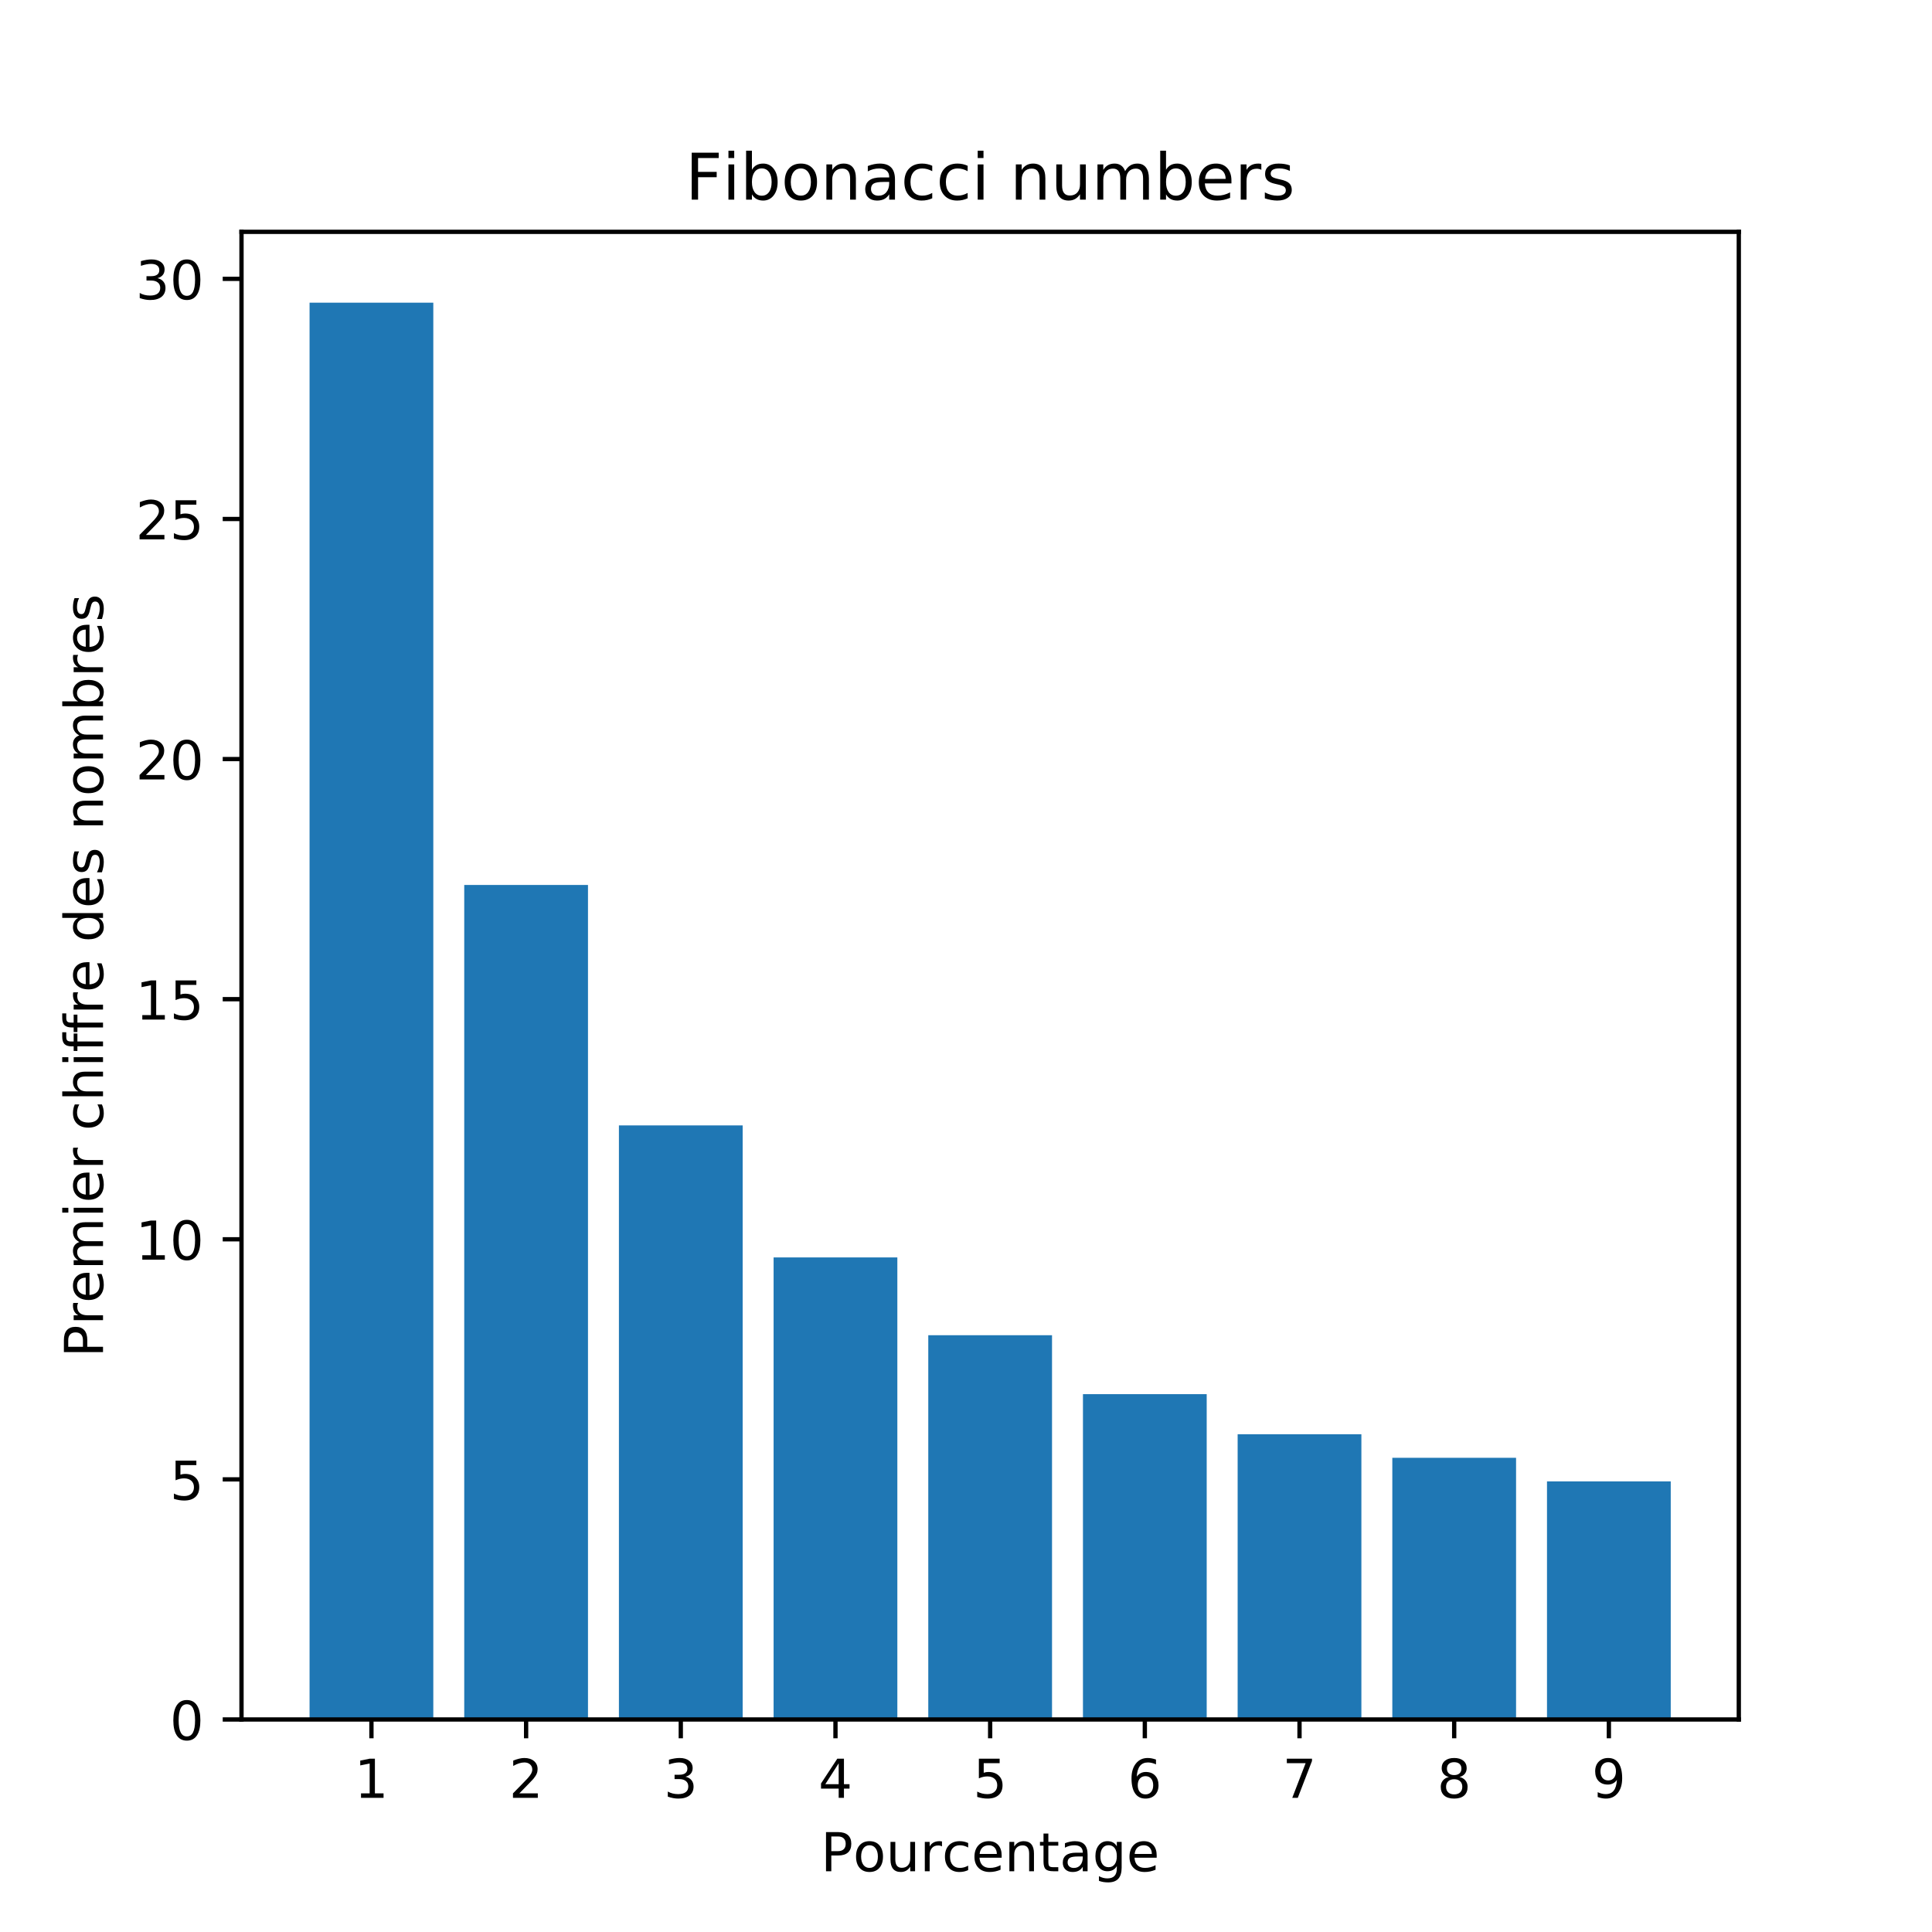
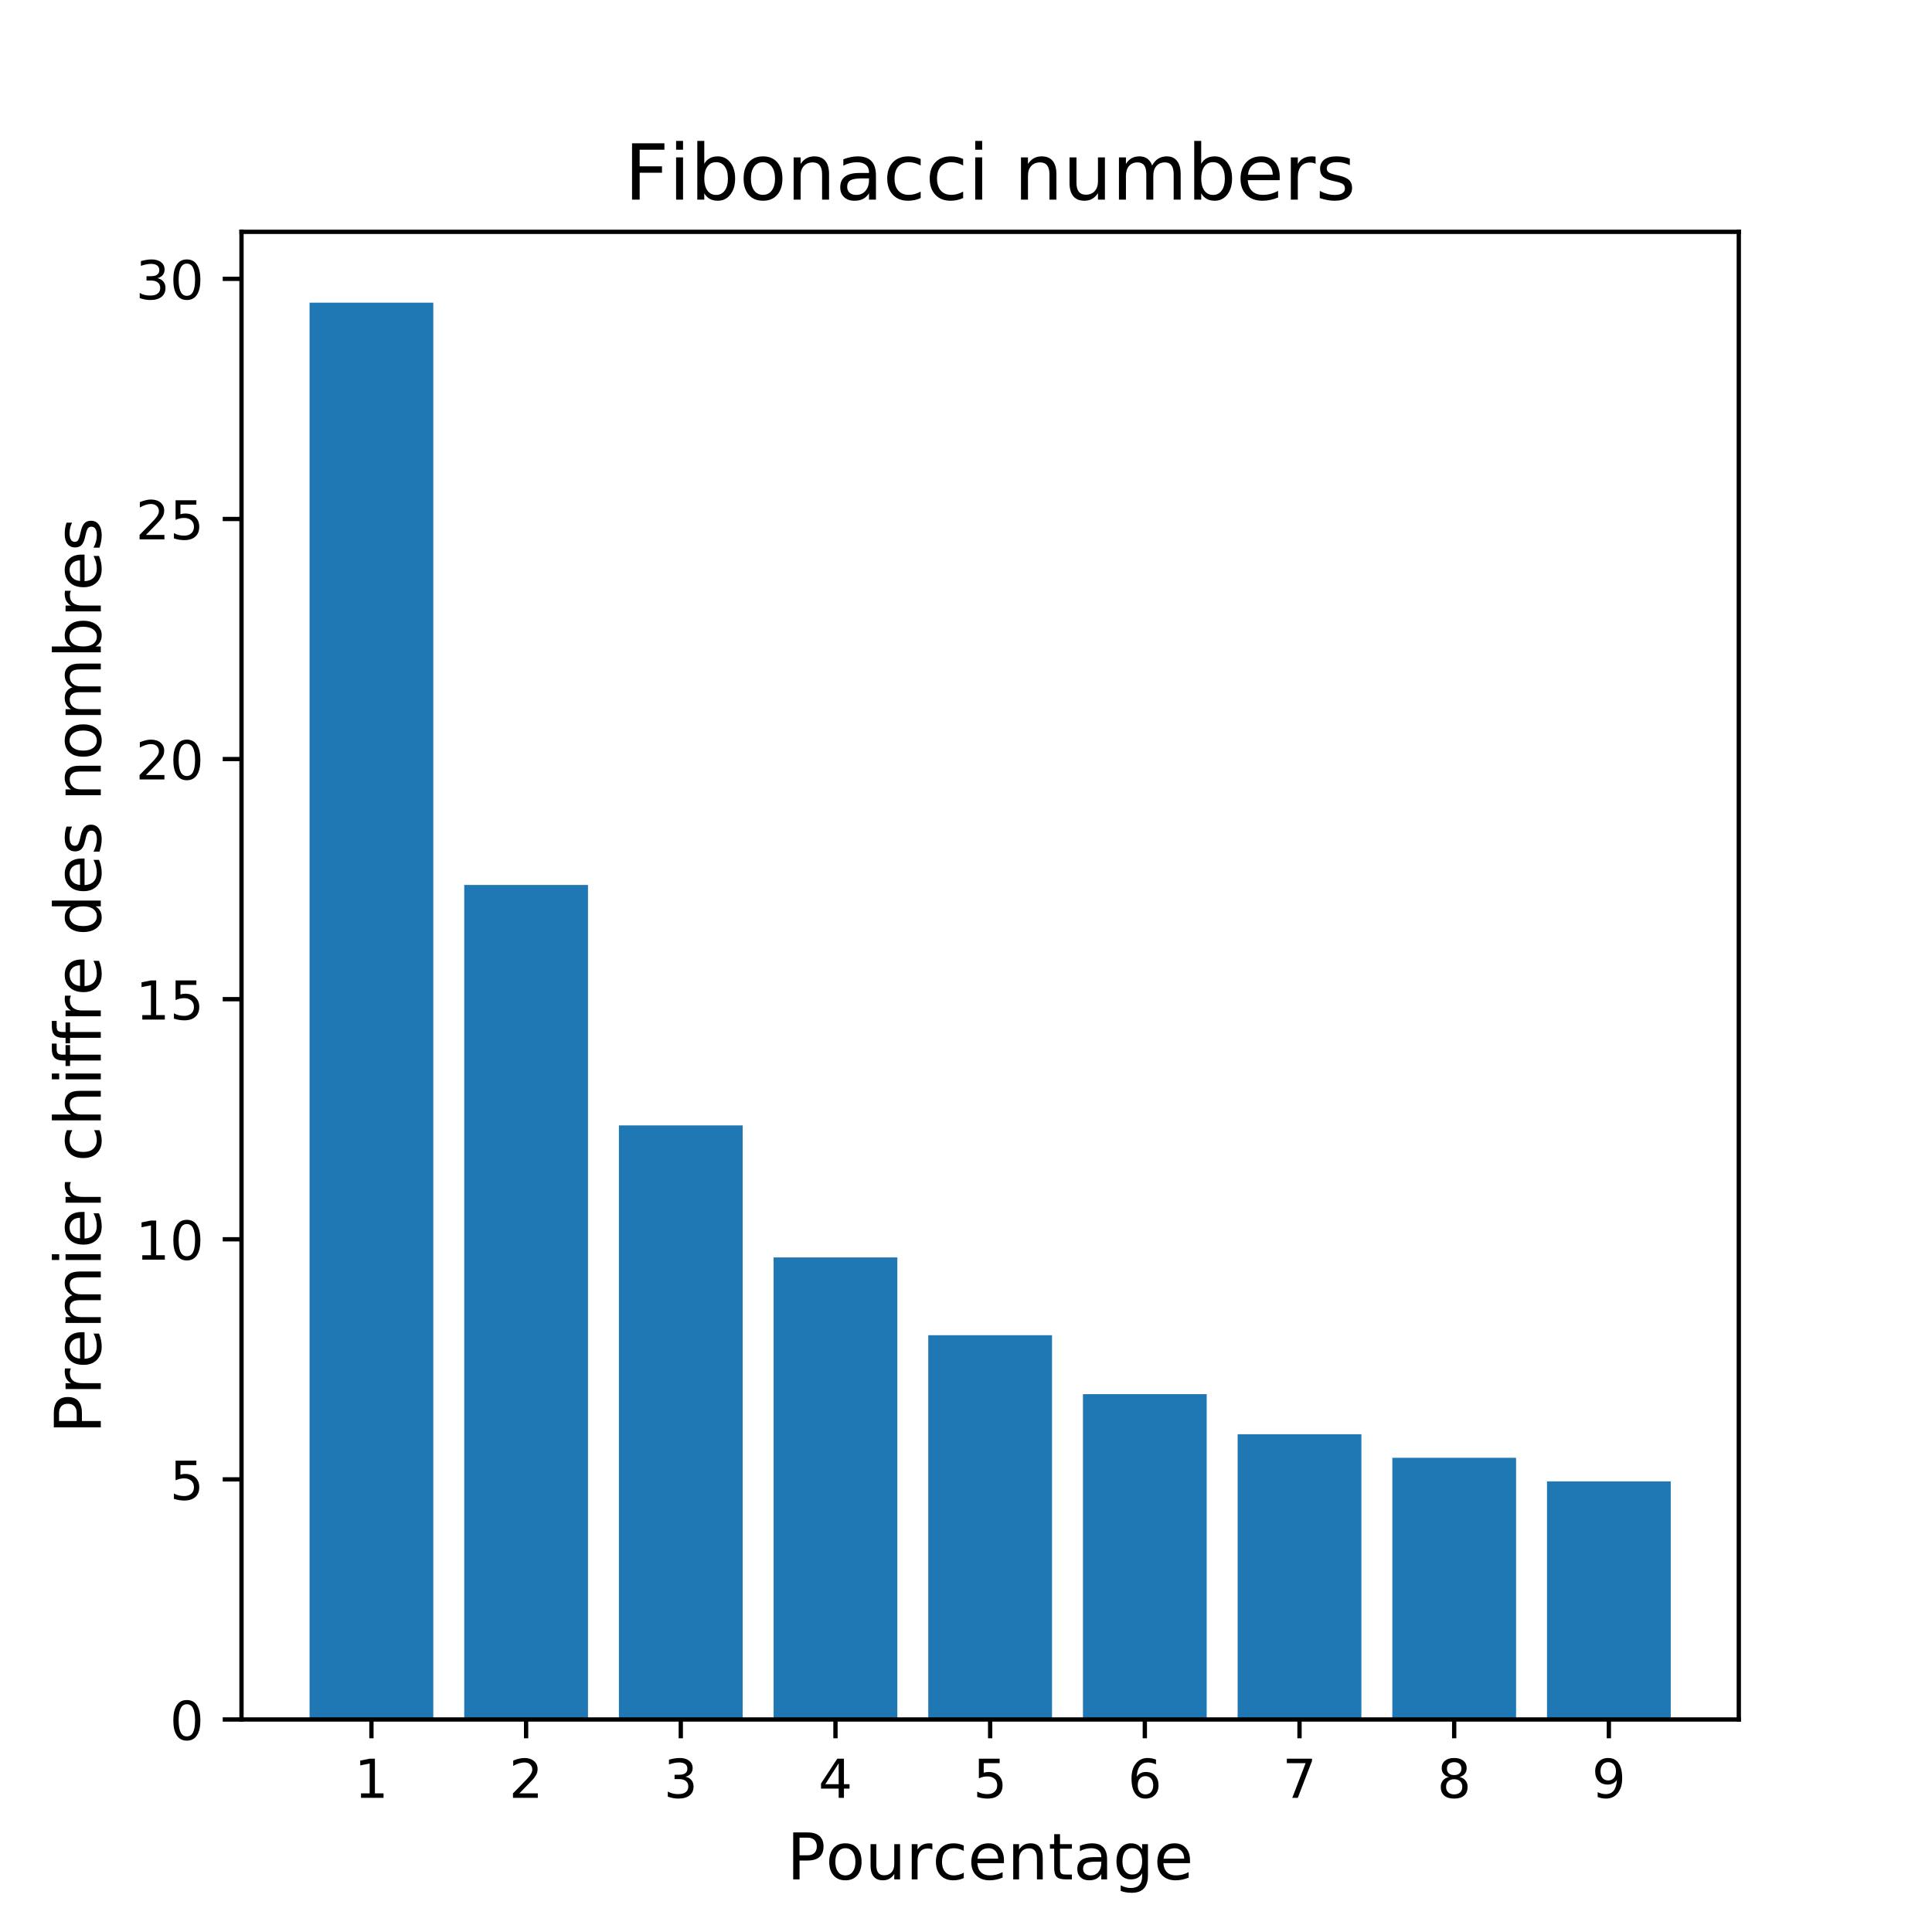
<svg xmlns="http://www.w3.org/2000/svg" xmlns:xlink="http://www.w3.org/1999/xlink" height="360pt" version="1.1" viewBox="0 0 360 360" width="360pt">
  <defs>
    <style type="text/css">
*{stroke-linecap:butt;stroke-linejoin:round;}
  </style>
  </defs>
  <g id="figure_1">
    <g id="patch_1">
      <path d="M 0 360  L 360 360  L 360 0  L 0 0  z " style="fill:#ffffff;" />
    </g>
    <g id="axes_1">
      <g id="patch_2">
        <path d="M 45 320.4  L 324 320.4  L 324 43.2  L 45 43.2  z " style="fill:#ffffff;" />
      </g>
      <g id="patch_3">
-         <path clip-path="url(#p892b1eb5d8)" d="M 57.682 320.4  L 80.74 320.4  L 80.74 56.4  L 57.682 56.4  z " style="fill:#1f77b4;" />
+         <path clip-path="url(#pa3614ba544)" d="M 57.682 320.4  L 80.74 320.4  L 80.74 56.4  L 57.682 56.4  z " style="fill:#1f77b4;" />
      </g>
      <g id="patch_4">
-         <path clip-path="url(#p892b1eb5d8)" d="M 86.504 320.4  L 109.562 320.4  L 109.562 164.899  L 86.504 164.899  z " style="fill:#1f77b4;" />
+         <path clip-path="url(#pa3614ba544)" d="M 86.504 320.4  L 109.562 320.4  L 109.562 164.899  L 86.504 164.899  z " style="fill:#1f77b4;" />
      </g>
      <g id="patch_5">
-         <path clip-path="url(#p892b1eb5d8)" d="M 115.326 320.4  L 138.384 320.4  L 138.384 209.704  L 115.326 209.704  z " style="fill:#1f77b4;" />
+         <path clip-path="url(#pa3614ba544)" d="M 115.326 320.4  L 138.384 320.4  L 138.384 209.704  L 115.326 209.704  z " style="fill:#1f77b4;" />
      </g>
      <g id="patch_6">
-         <path clip-path="url(#p892b1eb5d8)" d="M 144.149 320.4  L 167.207 320.4  L 167.207 234.303  L 144.149 234.303  z " style="fill:#1f77b4;" />
+         <path clip-path="url(#pa3614ba544)" d="M 144.149 320.4  L 167.207 320.4  L 167.207 234.303  L 144.149 234.303  z " style="fill:#1f77b4;" />
      </g>
      <g id="patch_7">
-         <path clip-path="url(#p892b1eb5d8)" d="M 172.971 320.4  L 196.029 320.4  L 196.029 248.799  L 172.971 248.799  z " style="fill:#1f77b4;" />
+         <path clip-path="url(#pa3614ba544)" d="M 172.971 320.4  L 196.029 320.4  L 196.029 248.799  L 172.971 248.799  z " style="fill:#1f77b4;" />
      </g>
      <g id="patch_8">
-         <path clip-path="url(#p892b1eb5d8)" d="M 201.793 320.4  L 224.851 320.4  L 224.851 259.781  L 201.793 259.781  z " style="fill:#1f77b4;" />
+         <path clip-path="url(#pa3614ba544)" d="M 201.793 320.4  L 224.851 320.4  L 224.851 259.781  L 201.793 259.781  z " style="fill:#1f77b4;" />
      </g>
      <g id="patch_9">
-         <path clip-path="url(#p892b1eb5d8)" d="M 230.616 320.4  L 253.674 320.4  L 253.674 267.249  L 230.616 267.249  z " style="fill:#1f77b4;" />
+         <path clip-path="url(#pa3614ba544)" d="M 230.616 320.4  L 253.674 320.4  L 253.674 267.249  L 230.616 267.249  z " style="fill:#1f77b4;" />
      </g>
      <g id="patch_10">
-         <path clip-path="url(#p892b1eb5d8)" d="M 259.438 320.4  L 282.496 320.4  L 282.496 271.641  L 259.438 271.641  z " style="fill:#1f77b4;" />
+         <path clip-path="url(#pa3614ba544)" d="M 259.438 320.4  L 282.496 320.4  L 282.496 271.641  L 259.438 271.641  z " style="fill:#1f77b4;" />
      </g>
      <g id="patch_11">
-         <path clip-path="url(#p892b1eb5d8)" d="M 288.26 320.4  L 311.318 320.4  L 311.318 276.034  L 288.26 276.034  z " style="fill:#1f77b4;" />
+         <path clip-path="url(#pa3614ba544)" d="M 288.26 320.4  L 311.318 320.4  L 311.318 276.034  L 288.26 276.034  z " style="fill:#1f77b4;" />
      </g>
      <g id="matplotlib.axis_1">
        <g id="xtick_1">
          <g id="line2d_1">
            <defs>
-               <path d="M 0 0  L 0 3.5  " id="mec669e9c5d" style="stroke:#000000;stroke-width:0.8;" />
-             </defs>
-             <g>
-               <use style="stroke:#000000;stroke-width:0.8;" x="69.211" xlink:href="#mec669e9c5d" y="320.4" />
+               <path d="M 0 0  L 0 3.5  " id="m2612f583f7" style="stroke:#000000;stroke-width:0.8;" />
+             </defs>
+             <g>
+               <use style="stroke:#000000;stroke-width:0.8;" x="69.211" xlink:href="#m2612f583f7" y="320.4" />
            </g>
          </g>
          <g id="text_1">
            <defs>
              <path d="M 12.406 8.297  L 28.516 8.297  L 28.516 63.922  L 10.984 60.406  L 10.984 69.391  L 28.422 72.906  L 38.281 72.906  L 38.281 8.297  L 54.391 8.297  L 54.391 0  L 12.406 0  z " id="DejaVuSans-49" />
            </defs>
            <g transform="translate(66.02949 334.9984)scale(0.1 -0.1)">
              <use xlink:href="#DejaVuSans-49" />
            </g>
          </g>
        </g>
        <g id="xtick_2">
          <g id="line2d_2">
            <g>
-               <use style="stroke:#000000;stroke-width:0.8;" x="98.033" xlink:href="#mec669e9c5d" y="320.4" />
+               <use style="stroke:#000000;stroke-width:0.8;" x="98.033" xlink:href="#m2612f583f7" y="320.4" />
            </g>
          </g>
          <g id="text_2">
            <defs>
              <path d="M 19.188 8.297  L 53.609 8.297  L 53.609 0  L 7.328 0  L 7.328 8.297  Q 12.938 14.109 22.625 23.891  Q 32.328 33.688 34.812 36.531  Q 39.547 41.844 41.422 45.531  Q 43.312 49.219 43.312 52.781  Q 43.312 58.594 39.234 62.25  Q 35.156 65.922 28.609 65.922  Q 23.969 65.922 18.812 64.312  Q 13.672 62.703 7.812 59.422  L 7.812 69.391  Q 13.766 71.781 18.938 73  Q 24.125 74.219 28.422 74.219  Q 39.75 74.219 46.484 68.547  Q 53.219 62.891 53.219 53.422  Q 53.219 48.922 51.531 44.891  Q 49.859 40.875 45.406 35.406  Q 44.188 33.984 37.641 27.219  Q 31.109 20.453 19.188 8.297  z " id="DejaVuSans-50" />
            </defs>
            <g transform="translate(94.85181 334.9984)scale(0.1 -0.1)">
              <use xlink:href="#DejaVuSans-50" />
            </g>
          </g>
        </g>
        <g id="xtick_3">
          <g id="line2d_3">
            <g>
-               <use style="stroke:#000000;stroke-width:0.8;" x="126.855" xlink:href="#mec669e9c5d" y="320.4" />
+               <use style="stroke:#000000;stroke-width:0.8;" x="126.855" xlink:href="#m2612f583f7" y="320.4" />
            </g>
          </g>
          <g id="text_3">
            <defs>
              <path d="M 40.578 39.312  Q 47.656 37.797 51.625 33  Q 55.609 28.219 55.609 21.188  Q 55.609 10.406 48.188 4.484  Q 40.766 -1.422 27.094 -1.422  Q 22.516 -1.422 17.656 -0.516  Q 12.797 0.391 7.625 2.203  L 7.625 11.719  Q 11.719 9.328 16.594 8.109  Q 21.484 6.891 26.812 6.891  Q 36.078 6.891 40.938 10.547  Q 45.797 14.203 45.797 21.188  Q 45.797 27.641 41.281 31.266  Q 36.766 34.906 28.719 34.906  L 20.219 34.906  L 20.219 43.016  L 29.109 43.016  Q 36.375 43.016 40.234 45.922  Q 44.094 48.828 44.094 54.297  Q 44.094 59.906 40.109 62.906  Q 36.141 65.922 28.719 65.922  Q 24.656 65.922 20.016 65.031  Q 15.375 64.156 9.812 62.312  L 9.812 71.094  Q 15.438 72.656 20.344 73.438  Q 25.25 74.219 29.594 74.219  Q 40.828 74.219 47.359 69.109  Q 53.906 64.016 53.906 55.328  Q 53.906 49.266 50.438 45.094  Q 46.969 40.922 40.578 39.312  z " id="DejaVuSans-51" />
            </defs>
            <g transform="translate(123.6741 334.9984)scale(0.1 -0.1)">
              <use xlink:href="#DejaVuSans-51" />
            </g>
          </g>
        </g>
        <g id="xtick_4">
          <g id="line2d_4">
            <g>
-               <use style="stroke:#000000;stroke-width:0.8;" x="155.678" xlink:href="#mec669e9c5d" y="320.4" />
+               <use style="stroke:#000000;stroke-width:0.8;" x="155.678" xlink:href="#m2612f583f7" y="320.4" />
            </g>
          </g>
          <g id="text_4">
            <defs>
              <path d="M 37.797 64.312  L 12.891 25.391  L 37.797 25.391  z M 35.203 72.906  L 47.609 72.906  L 47.609 25.391  L 58.016 25.391  L 58.016 17.188  L 47.609 17.188  L 47.609 0  L 37.797 0  L 37.797 17.188  L 4.891 17.188  L 4.891 26.703  z " id="DejaVuSans-52" />
            </defs>
            <g transform="translate(152.4964 334.9984)scale(0.1 -0.1)">
              <use xlink:href="#DejaVuSans-52" />
            </g>
          </g>
        </g>
        <g id="xtick_5">
          <g id="line2d_5">
            <g>
-               <use style="stroke:#000000;stroke-width:0.8;" x="184.5" xlink:href="#mec669e9c5d" y="320.4" />
+               <use style="stroke:#000000;stroke-width:0.8;" x="184.5" xlink:href="#m2612f583f7" y="320.4" />
            </g>
          </g>
          <g id="text_5">
            <defs>
              <path d="M 10.797 72.906  L 49.516 72.906  L 49.516 64.594  L 19.828 64.594  L 19.828 46.734  Q 21.969 47.469 24.109 47.828  Q 26.266 48.188 28.422 48.188  Q 40.625 48.188 47.75 41.5  Q 54.891 34.812 54.891 23.391  Q 54.891 11.625 47.562 5.094  Q 40.234 -1.422 26.906 -1.422  Q 22.312 -1.422 17.547 -0.641  Q 12.797 0.141 7.719 1.703  L 7.719 11.625  Q 12.109 9.234 16.797 8.062  Q 21.484 6.891 26.703 6.891  Q 35.156 6.891 40.078 11.328  Q 45.016 15.766 45.016 23.391  Q 45.016 31 40.078 35.438  Q 35.156 39.891 26.703 39.891  Q 22.75 39.891 18.812 39.016  Q 14.891 38.141 10.797 36.281  z " id="DejaVuSans-53" />
            </defs>
            <g transform="translate(181.3187 334.9984)scale(0.1 -0.1)">
              <use xlink:href="#DejaVuSans-53" />
            </g>
          </g>
        </g>
        <g id="xtick_6">
          <g id="line2d_6">
            <g>
-               <use style="stroke:#000000;stroke-width:0.8;" x="213.322" xlink:href="#mec669e9c5d" y="320.4" />
+               <use style="stroke:#000000;stroke-width:0.8;" x="213.322" xlink:href="#m2612f583f7" y="320.4" />
            </g>
          </g>
          <g id="text_6">
            <defs>
              <path d="M 33.016 40.375  Q 26.375 40.375 22.484 35.828  Q 18.609 31.297 18.609 23.391  Q 18.609 15.531 22.484 10.953  Q 26.375 6.391 33.016 6.391  Q 39.656 6.391 43.531 10.953  Q 47.406 15.531 47.406 23.391  Q 47.406 31.297 43.531 35.828  Q 39.656 40.375 33.016 40.375  z M 52.594 71.297  L 52.594 62.312  Q 48.875 64.062 45.094 64.984  Q 41.312 65.922 37.594 65.922  Q 27.828 65.922 22.672 59.328  Q 17.531 52.734 16.797 39.406  Q 19.672 43.656 24.016 45.922  Q 28.375 48.188 33.594 48.188  Q 44.578 48.188 50.953 41.516  Q 57.328 34.859 57.328 23.391  Q 57.328 12.156 50.688 5.359  Q 44.047 -1.422 33.016 -1.422  Q 20.359 -1.422 13.672 8.266  Q 6.984 17.969 6.984 36.375  Q 6.984 53.656 15.188 63.938  Q 23.391 74.219 37.203 74.219  Q 40.922 74.219 44.703 73.484  Q 48.484 72.75 52.594 71.297  z " id="DejaVuSans-54" />
            </defs>
            <g transform="translate(210.1411 334.9984)scale(0.1 -0.1)">
              <use xlink:href="#DejaVuSans-54" />
            </g>
          </g>
        </g>
        <g id="xtick_7">
          <g id="line2d_7">
            <g>
-               <use style="stroke:#000000;stroke-width:0.8;" x="242.145" xlink:href="#mec669e9c5d" y="320.4" />
+               <use style="stroke:#000000;stroke-width:0.8;" x="242.145" xlink:href="#m2612f583f7" y="320.4" />
            </g>
          </g>
          <g id="text_7">
            <defs>
              <path d="M 8.203 72.906  L 55.078 72.906  L 55.078 68.703  L 28.609 0  L 18.312 0  L 43.219 64.594  L 8.203 64.594  z " id="DejaVuSans-55" />
            </defs>
            <g transform="translate(238.9634 334.9984)scale(0.1 -0.1)">
              <use xlink:href="#DejaVuSans-55" />
            </g>
          </g>
        </g>
        <g id="xtick_8">
          <g id="line2d_8">
            <g>
-               <use style="stroke:#000000;stroke-width:0.8;" x="270.967" xlink:href="#mec669e9c5d" y="320.4" />
+               <use style="stroke:#000000;stroke-width:0.8;" x="270.967" xlink:href="#m2612f583f7" y="320.4" />
            </g>
          </g>
          <g id="text_8">
            <defs>
              <path d="M 31.781 34.625  Q 24.75 34.625 20.719 30.859  Q 16.703 27.094 16.703 20.516  Q 16.703 13.922 20.719 10.156  Q 24.75 6.391 31.781 6.391  Q 38.812 6.391 42.859 10.172  Q 46.922 13.969 46.922 20.516  Q 46.922 27.094 42.891 30.859  Q 38.875 34.625 31.781 34.625  z M 21.922 38.812  Q 15.578 40.375 12.031 44.719  Q 8.5 49.078 8.5 55.328  Q 8.5 64.062 14.719 69.141  Q 20.953 74.219 31.781 74.219  Q 42.672 74.219 48.875 69.141  Q 55.078 64.062 55.078 55.328  Q 55.078 49.078 51.531 44.719  Q 48 40.375 41.703 38.812  Q 48.828 37.156 52.797 32.312  Q 56.781 27.484 56.781 20.516  Q 56.781 9.906 50.312 4.234  Q 43.844 -1.422 31.781 -1.422  Q 19.734 -1.422 13.25 4.234  Q 6.781 9.906 6.781 20.516  Q 6.781 27.484 10.781 32.312  Q 14.797 37.156 21.922 38.812  z M 18.312 54.391  Q 18.312 48.734 21.844 45.562  Q 25.391 42.391 31.781 42.391  Q 38.141 42.391 41.719 45.562  Q 45.312 48.734 45.312 54.391  Q 45.312 60.062 41.719 63.234  Q 38.141 66.406 31.781 66.406  Q 25.391 66.406 21.844 63.234  Q 18.312 60.062 18.312 54.391  z " id="DejaVuSans-56" />
            </defs>
            <g transform="translate(267.7857 334.9984)scale(0.1 -0.1)">
              <use xlink:href="#DejaVuSans-56" />
            </g>
          </g>
        </g>
        <g id="xtick_9">
          <g id="line2d_9">
            <g>
-               <use style="stroke:#000000;stroke-width:0.8;" x="299.789" xlink:href="#mec669e9c5d" y="320.4" />
+               <use style="stroke:#000000;stroke-width:0.8;" x="299.789" xlink:href="#m2612f583f7" y="320.4" />
            </g>
          </g>
          <g id="text_9">
            <defs>
              <path d="M 10.984 1.516  L 10.984 10.5  Q 14.703 8.734 18.5 7.812  Q 22.312 6.891 25.984 6.891  Q 35.75 6.891 40.891 13.453  Q 46.047 20.016 46.781 33.406  Q 43.953 29.203 39.594 26.953  Q 35.25 24.703 29.984 24.703  Q 19.047 24.703 12.672 31.312  Q 6.297 37.938 6.297 49.422  Q 6.297 60.641 12.938 67.422  Q 19.578 74.219 30.609 74.219  Q 43.266 74.219 49.922 64.516  Q 56.594 54.828 56.594 36.375  Q 56.594 19.141 48.406 8.859  Q 40.234 -1.422 26.422 -1.422  Q 22.703 -1.422 18.891 -0.688  Q 15.094 0.047 10.984 1.516  z M 30.609 32.422  Q 37.25 32.422 41.125 36.953  Q 45.016 41.5 45.016 49.422  Q 45.016 57.281 41.125 61.844  Q 37.25 66.406 30.609 66.406  Q 23.969 66.406 20.094 61.844  Q 16.219 57.281 16.219 49.422  Q 16.219 41.5 20.094 36.953  Q 23.969 32.422 30.609 32.422  z " id="DejaVuSans-57" />
            </defs>
            <g transform="translate(296.608 334.9984)scale(0.1 -0.1)">
              <use xlink:href="#DejaVuSans-57" />
            </g>
          </g>
        </g>
        <g id="text_10">
          <defs>
            <path d="M 19.672 64.797  L 19.672 37.406  L 32.078 37.406  Q 38.969 37.406 42.719 40.969  Q 46.484 44.531 46.484 51.125  Q 46.484 57.672 42.719 61.234  Q 38.969 64.797 32.078 64.797  z M 9.812 72.906  L 32.078 72.906  Q 44.344 72.906 50.609 67.359  Q 56.891 61.812 56.891 51.125  Q 56.891 40.328 50.609 34.812  Q 44.344 29.297 32.078 29.297  L 19.672 29.297  L 19.672 0  L 9.812 0  z " id="DejaVuSans-80" />
            <path d="M 30.609 48.391  Q 23.391 48.391 19.188 42.75  Q 14.984 37.109 14.984 27.297  Q 14.984 17.484 19.156 11.844  Q 23.344 6.203 30.609 6.203  Q 37.797 6.203 41.984 11.859  Q 46.188 17.531 46.188 27.297  Q 46.188 37.016 41.984 42.703  Q 37.797 48.391 30.609 48.391  z M 30.609 56  Q 42.328 56 49.016 48.375  Q 55.719 40.766 55.719 27.297  Q 55.719 13.875 49.016 6.219  Q 42.328 -1.422 30.609 -1.422  Q 18.844 -1.422 12.172 6.219  Q 5.516 13.875 5.516 27.297  Q 5.516 40.766 12.172 48.375  Q 18.844 56 30.609 56  z " id="DejaVuSans-111" />
            <path d="M 8.5 21.578  L 8.5 54.688  L 17.484 54.688  L 17.484 21.922  Q 17.484 14.156 20.5 10.266  Q 23.531 6.391 29.594 6.391  Q 36.859 6.391 41.078 11.031  Q 45.312 15.672 45.312 23.688  L 45.312 54.688  L 54.297 54.688  L 54.297 0  L 45.312 0  L 45.312 8.406  Q 42.047 3.422 37.719 1  Q 33.406 -1.422 27.688 -1.422  Q 18.266 -1.422 13.375 4.438  Q 8.5 10.297 8.5 21.578  z M 31.109 56  z " id="DejaVuSans-117" />
            <path d="M 41.109 46.297  Q 39.594 47.172 37.812 47.578  Q 36.031 48 33.891 48  Q 26.266 48 22.188 43.047  Q 18.109 38.094 18.109 28.812  L 18.109 0  L 9.078 0  L 9.078 54.688  L 18.109 54.688  L 18.109 46.188  Q 20.953 51.172 25.484 53.578  Q 30.031 56 36.531 56  Q 37.453 56 38.578 55.875  Q 39.703 55.766 41.062 55.516  z " id="DejaVuSans-114" />
            <path d="M 48.781 52.594  L 48.781 44.188  Q 44.969 46.297 41.141 47.344  Q 37.312 48.391 33.406 48.391  Q 24.656 48.391 19.812 42.844  Q 14.984 37.312 14.984 27.297  Q 14.984 17.281 19.812 11.734  Q 24.656 6.203 33.406 6.203  Q 37.312 6.203 41.141 7.25  Q 44.969 8.297 48.781 10.406  L 48.781 2.094  Q 45.016 0.344 40.984 -0.531  Q 36.969 -1.422 32.422 -1.422  Q 20.062 -1.422 12.781 6.344  Q 5.516 14.109 5.516 27.297  Q 5.516 40.672 12.859 48.328  Q 20.219 56 33.016 56  Q 37.156 56 41.109 55.141  Q 45.062 54.297 48.781 52.594  z " id="DejaVuSans-99" />
            <path d="M 56.203 29.594  L 56.203 25.203  L 14.891 25.203  Q 15.484 15.922 20.484 11.062  Q 25.484 6.203 34.422 6.203  Q 39.594 6.203 44.453 7.469  Q 49.312 8.734 54.109 11.281  L 54.109 2.781  Q 49.266 0.734 44.188 -0.344  Q 39.109 -1.422 33.891 -1.422  Q 20.797 -1.422 13.156 6.188  Q 5.516 13.812 5.516 26.812  Q 5.516 40.234 12.766 48.109  Q 20.016 56 32.328 56  Q 43.359 56 49.781 48.891  Q 56.203 41.797 56.203 29.594  z M 47.219 32.234  Q 47.125 39.594 43.094 43.984  Q 39.062 48.391 32.422 48.391  Q 24.906 48.391 20.391 44.141  Q 15.875 39.891 15.188 32.172  z " id="DejaVuSans-101" />
            <path d="M 54.891 33.016  L 54.891 0  L 45.906 0  L 45.906 32.719  Q 45.906 40.484 42.875 44.328  Q 39.844 48.188 33.797 48.188  Q 26.516 48.188 22.312 43.547  Q 18.109 38.922 18.109 30.906  L 18.109 0  L 9.078 0  L 9.078 54.688  L 18.109 54.688  L 18.109 46.188  Q 21.344 51.125 25.703 53.562  Q 30.078 56 35.797 56  Q 45.219 56 50.047 50.172  Q 54.891 44.344 54.891 33.016  z " id="DejaVuSans-110" />
            <path d="M 18.312 70.219  L 18.312 54.688  L 36.812 54.688  L 36.812 47.703  L 18.312 47.703  L 18.312 18.016  Q 18.312 11.328 20.141 9.422  Q 21.969 7.516 27.594 7.516  L 36.812 7.516  L 36.812 0  L 27.594 0  Q 17.188 0 13.234 3.875  Q 9.281 7.766 9.281 18.016  L 9.281 47.703  L 2.688 47.703  L 2.688 54.688  L 9.281 54.688  L 9.281 70.219  z " id="DejaVuSans-116" />
            <path d="M 34.281 27.484  Q 23.391 27.484 19.188 25  Q 14.984 22.516 14.984 16.5  Q 14.984 11.719 18.141 8.906  Q 21.297 6.109 26.703 6.109  Q 34.188 6.109 38.703 11.406  Q 43.219 16.703 43.219 25.484  L 43.219 27.484  z M 52.203 31.203  L 52.203 0  L 43.219 0  L 43.219 8.297  Q 40.141 3.328 35.547 0.953  Q 30.953 -1.422 24.312 -1.422  Q 15.922 -1.422 10.953 3.297  Q 6 8.016 6 15.922  Q 6 25.141 12.172 29.828  Q 18.359 34.516 30.609 34.516  L 43.219 34.516  L 43.219 35.406  Q 43.219 41.609 39.141 45  Q 35.062 48.391 27.688 48.391  Q 23 48.391 18.547 47.266  Q 14.109 46.141 10.016 43.891  L 10.016 52.203  Q 14.938 54.109 19.578 55.047  Q 24.219 56 28.609 56  Q 40.484 56 46.344 49.844  Q 52.203 43.703 52.203 31.203  z " id="DejaVuSans-97" />
            <path d="M 45.406 27.984  Q 45.406 37.75 41.375 43.109  Q 37.359 48.484 30.078 48.484  Q 22.859 48.484 18.828 43.109  Q 14.797 37.75 14.797 27.984  Q 14.797 18.266 18.828 12.891  Q 22.859 7.516 30.078 7.516  Q 37.359 7.516 41.375 12.891  Q 45.406 18.266 45.406 27.984  z M 54.391 6.781  Q 54.391 -7.172 48.188 -13.984  Q 42 -20.797 29.203 -20.797  Q 24.469 -20.797 20.266 -20.094  Q 16.062 -19.391 12.109 -17.922  L 12.109 -9.188  Q 16.062 -11.328 19.922 -12.344  Q 23.781 -13.375 27.781 -13.375  Q 36.625 -13.375 41.016 -8.766  Q 45.406 -4.156 45.406 5.172  L 45.406 9.625  Q 42.625 4.781 38.281 2.391  Q 33.938 0 27.875 0  Q 17.828 0 11.672 7.656  Q 5.516 15.328 5.516 27.984  Q 5.516 40.672 11.672 48.328  Q 17.828 56 27.875 56  Q 33.938 56 38.281 53.609  Q 42.625 51.219 45.406 46.391  L 45.406 54.688  L 54.391 54.688  z " id="DejaVuSans-103" />
          </defs>
-           <g transform="translate(152.9359 348.6766)scale(0.1 -0.1)">
+           <g transform="translate(146.6231 350.1963)scale(0.12 -0.12)">
            <use xlink:href="#DejaVuSans-80" />
            <use x="60.256" xlink:href="#DejaVuSans-111" />
            <use x="121.438" xlink:href="#DejaVuSans-117" />
            <use x="184.816" xlink:href="#DejaVuSans-114" />
            <use x="225.898" xlink:href="#DejaVuSans-99" />
            <use x="280.879" xlink:href="#DejaVuSans-101" />
            <use x="342.402" xlink:href="#DejaVuSans-110" />
            <use x="405.781" xlink:href="#DejaVuSans-116" />
            <use x="444.99" xlink:href="#DejaVuSans-97" />
            <use x="506.27" xlink:href="#DejaVuSans-103" />
            <use x="569.746" xlink:href="#DejaVuSans-101" />
          </g>
        </g>
      </g>
      <g id="matplotlib.axis_2">
        <g id="ytick_1">
          <g id="line2d_10">
            <defs>
-               <path d="M 0 0  L -3.5 0  " id="m7340af5d4c" style="stroke:#000000;stroke-width:0.8;" />
-             </defs>
-             <g>
-               <use style="stroke:#000000;stroke-width:0.8;" x="45" xlink:href="#m7340af5d4c" y="320.4" />
+               <path d="M 0 0  L -3.5 0  " id="m940a0ad234" style="stroke:#000000;stroke-width:0.8;" />
+             </defs>
+             <g>
+               <use style="stroke:#000000;stroke-width:0.8;" x="45" xlink:href="#m940a0ad234" y="320.4" />
            </g>
          </g>
          <g id="text_11">
            <defs>
              <path d="M 31.781 66.406  Q 24.172 66.406 20.328 58.906  Q 16.5 51.422 16.5 36.375  Q 16.5 21.391 20.328 13.891  Q 24.172 6.391 31.781 6.391  Q 39.453 6.391 43.281 13.891  Q 47.125 21.391 47.125 36.375  Q 47.125 51.422 43.281 58.906  Q 39.453 66.406 31.781 66.406  z M 31.781 74.219  Q 44.047 74.219 50.516 64.516  Q 56.984 54.828 56.984 36.375  Q 56.984 17.969 50.516 8.266  Q 44.047 -1.422 31.781 -1.422  Q 19.531 -1.422 13.062 8.266  Q 6.594 17.969 6.594 36.375  Q 6.594 54.828 13.062 64.516  Q 19.531 74.219 31.781 74.219  z " id="DejaVuSans-48" />
            </defs>
            <g transform="translate(31.6375 324.1992)scale(0.1 -0.1)">
              <use xlink:href="#DejaVuSans-48" />
            </g>
          </g>
        </g>
        <g id="ytick_2">
          <g id="line2d_11">
            <g>
-               <use style="stroke:#000000;stroke-width:0.8;" x="45" xlink:href="#m7340af5d4c" y="275.661" />
+               <use style="stroke:#000000;stroke-width:0.8;" x="45" xlink:href="#m940a0ad234" y="275.661" />
            </g>
          </g>
          <g id="text_12">
            <g transform="translate(31.6375 279.4598)scale(0.1 -0.1)">
              <use xlink:href="#DejaVuSans-53" />
            </g>
          </g>
        </g>
        <g id="ytick_3">
          <g id="line2d_12">
            <g>
-               <use style="stroke:#000000;stroke-width:0.8;" x="45" xlink:href="#m7340af5d4c" y="230.921" />
+               <use style="stroke:#000000;stroke-width:0.8;" x="45" xlink:href="#m940a0ad234" y="230.921" />
            </g>
          </g>
          <g id="text_13">
            <g transform="translate(25.275 234.7203)scale(0.1 -0.1)">
              <use xlink:href="#DejaVuSans-49" />
              <use x="63.623" xlink:href="#DejaVuSans-48" />
            </g>
          </g>
        </g>
        <g id="ytick_4">
          <g id="line2d_13">
            <g>
-               <use style="stroke:#000000;stroke-width:0.8;" x="45" xlink:href="#m7340af5d4c" y="186.182" />
+               <use style="stroke:#000000;stroke-width:0.8;" x="45" xlink:href="#m940a0ad234" y="186.182" />
            </g>
          </g>
          <g id="text_14">
            <g transform="translate(25.275 189.9809)scale(0.1 -0.1)">
              <use xlink:href="#DejaVuSans-49" />
              <use x="63.623" xlink:href="#DejaVuSans-53" />
            </g>
          </g>
        </g>
        <g id="ytick_5">
          <g id="line2d_14">
            <g>
-               <use style="stroke:#000000;stroke-width:0.8;" x="45" xlink:href="#m7340af5d4c" y="141.442" />
+               <use style="stroke:#000000;stroke-width:0.8;" x="45" xlink:href="#m940a0ad234" y="141.442" />
            </g>
          </g>
          <g id="text_15">
            <g transform="translate(25.275 145.2415)scale(0.1 -0.1)">
              <use xlink:href="#DejaVuSans-50" />
              <use x="63.623" xlink:href="#DejaVuSans-48" />
            </g>
          </g>
        </g>
        <g id="ytick_6">
          <g id="line2d_15">
            <g>
-               <use style="stroke:#000000;stroke-width:0.8;" x="45" xlink:href="#m7340af5d4c" y="96.703" />
+               <use style="stroke:#000000;stroke-width:0.8;" x="45" xlink:href="#m940a0ad234" y="96.703" />
            </g>
          </g>
          <g id="text_16">
            <g transform="translate(25.275 100.502)scale(0.1 -0.1)">
              <use xlink:href="#DejaVuSans-50" />
              <use x="63.623" xlink:href="#DejaVuSans-53" />
            </g>
          </g>
        </g>
        <g id="ytick_7">
          <g id="line2d_16">
            <g>
-               <use style="stroke:#000000;stroke-width:0.8;" x="45" xlink:href="#m7340af5d4c" y="51.963" />
+               <use style="stroke:#000000;stroke-width:0.8;" x="45" xlink:href="#m940a0ad234" y="51.963" />
            </g>
          </g>
          <g id="text_17">
            <g transform="translate(25.275 55.76261)scale(0.1 -0.1)">
              <use xlink:href="#DejaVuSans-51" />
              <use x="63.623" xlink:href="#DejaVuSans-48" />
            </g>
          </g>
        </g>
        <g id="text_18">
          <defs>
            <path d="M 52 44.188  Q 55.375 50.25 60.062 53.125  Q 64.75 56 71.094 56  Q 79.641 56 84.281 50.016  Q 88.922 44.047 88.922 33.016  L 88.922 0  L 79.891 0  L 79.891 32.719  Q 79.891 40.578 77.094 44.375  Q 74.312 48.188 68.609 48.188  Q 61.625 48.188 57.562 43.547  Q 53.516 38.922 53.516 30.906  L 53.516 0  L 44.484 0  L 44.484 32.719  Q 44.484 40.625 41.703 44.406  Q 38.922 48.188 33.109 48.188  Q 26.219 48.188 22.156 43.531  Q 18.109 38.875 18.109 30.906  L 18.109 0  L 9.078 0  L 9.078 54.688  L 18.109 54.688  L 18.109 46.188  Q 21.188 51.219 25.484 53.609  Q 29.781 56 35.688 56  Q 41.656 56 45.828 52.969  Q 50 49.953 52 44.188  z " id="DejaVuSans-109" />
            <path d="M 9.422 54.688  L 18.406 54.688  L 18.406 0  L 9.422 0  z M 9.422 75.984  L 18.406 75.984  L 18.406 64.594  L 9.422 64.594  z " id="DejaVuSans-105" />
            <path id="DejaVuSans-32" />
            <path d="M 54.891 33.016  L 54.891 0  L 45.906 0  L 45.906 32.719  Q 45.906 40.484 42.875 44.328  Q 39.844 48.188 33.797 48.188  Q 26.516 48.188 22.312 43.547  Q 18.109 38.922 18.109 30.906  L 18.109 0  L 9.078 0  L 9.078 75.984  L 18.109 75.984  L 18.109 46.188  Q 21.344 51.125 25.703 53.562  Q 30.078 56 35.797 56  Q 45.219 56 50.047 50.172  Q 54.891 44.344 54.891 33.016  z " id="DejaVuSans-104" />
            <path d="M 37.109 75.984  L 37.109 68.5  L 28.516 68.5  Q 23.688 68.5 21.797 66.547  Q 19.922 64.594 19.922 59.516  L 19.922 54.688  L 34.719 54.688  L 34.719 47.703  L 19.922 47.703  L 19.922 0  L 10.891 0  L 10.891 47.703  L 2.297 47.703  L 2.297 54.688  L 10.891 54.688  L 10.891 58.5  Q 10.891 67.625 15.141 71.797  Q 19.391 75.984 28.609 75.984  z " id="DejaVuSans-102" />
            <path d="M 45.406 46.391  L 45.406 75.984  L 54.391 75.984  L 54.391 0  L 45.406 0  L 45.406 8.203  Q 42.578 3.328 38.25 0.953  Q 33.938 -1.422 27.875 -1.422  Q 17.969 -1.422 11.734 6.484  Q 5.516 14.406 5.516 27.297  Q 5.516 40.188 11.734 48.094  Q 17.969 56 27.875 56  Q 33.938 56 38.25 53.625  Q 42.578 51.266 45.406 46.391  z M 14.797 27.297  Q 14.797 17.391 18.875 11.75  Q 22.953 6.109 30.078 6.109  Q 37.203 6.109 41.297 11.75  Q 45.406 17.391 45.406 27.297  Q 45.406 37.203 41.297 42.844  Q 37.203 48.484 30.078 48.484  Q 22.953 48.484 18.875 42.844  Q 14.797 37.203 14.797 27.297  z " id="DejaVuSans-100" />
            <path d="M 44.281 53.078  L 44.281 44.578  Q 40.484 46.531 36.375 47.5  Q 32.281 48.484 27.875 48.484  Q 21.188 48.484 17.844 46.438  Q 14.5 44.391 14.5 40.281  Q 14.5 37.156 16.891 35.375  Q 19.281 33.594 26.516 31.984  L 29.594 31.297  Q 39.156 29.25 43.188 25.516  Q 47.219 21.781 47.219 15.094  Q 47.219 7.469 41.188 3.016  Q 35.156 -1.422 24.609 -1.422  Q 20.219 -1.422 15.453 -0.562  Q 10.688 0.297 5.422 2  L 5.422 11.281  Q 10.406 8.688 15.234 7.391  Q 20.062 6.109 24.812 6.109  Q 31.156 6.109 34.562 8.281  Q 37.984 10.453 37.984 14.406  Q 37.984 18.062 35.516 20.016  Q 33.062 21.969 24.703 23.781  L 21.578 24.516  Q 13.234 26.266 9.516 29.906  Q 5.812 33.547 5.812 39.891  Q 5.812 47.609 11.281 51.797  Q 16.75 56 26.812 56  Q 31.781 56 36.172 55.266  Q 40.578 54.547 44.281 53.078  z " id="DejaVuSans-115" />
            <path d="M 48.688 27.297  Q 48.688 37.203 44.609 42.844  Q 40.531 48.484 33.406 48.484  Q 26.266 48.484 22.188 42.844  Q 18.109 37.203 18.109 27.297  Q 18.109 17.391 22.188 11.75  Q 26.266 6.109 33.406 6.109  Q 40.531 6.109 44.609 11.75  Q 48.688 17.391 48.688 27.297  z M 18.109 46.391  Q 20.953 51.266 25.266 53.625  Q 29.594 56 35.594 56  Q 45.562 56 51.781 48.094  Q 58.016 40.188 58.016 27.297  Q 58.016 14.406 51.781 6.484  Q 45.562 -1.422 35.594 -1.422  Q 29.594 -1.422 25.266 0.953  Q 20.953 3.328 18.109 8.203  L 18.109 0  L 9.078 0  L 9.078 75.984  L 18.109 75.984  z " id="DejaVuSans-98" />
          </defs>
-           <g transform="translate(19.19531 252.9242)rotate(-90)scale(0.1 -0.1)">
+           <g transform="translate(18.77938 267.1491)rotate(-90)scale(0.12 -0.12)">
            <use xlink:href="#DejaVuSans-80" />
            <use x="60.287" xlink:href="#DejaVuSans-114" />
            <use x="101.369" xlink:href="#DejaVuSans-101" />
            <use x="162.893" xlink:href="#DejaVuSans-109" />
            <use x="260.305" xlink:href="#DejaVuSans-105" />
            <use x="288.088" xlink:href="#DejaVuSans-101" />
            <use x="349.611" xlink:href="#DejaVuSans-114" />
            <use x="390.725" xlink:href="#DejaVuSans-32" />
            <use x="422.512" xlink:href="#DejaVuSans-99" />
            <use x="477.492" xlink:href="#DejaVuSans-104" />
            <use x="540.871" xlink:href="#DejaVuSans-105" />
            <use x="568.654" xlink:href="#DejaVuSans-102" />
            <use x="603.859" xlink:href="#DejaVuSans-102" />
            <use x="639.064" xlink:href="#DejaVuSans-114" />
            <use x="680.146" xlink:href="#DejaVuSans-101" />
            <use x="741.67" xlink:href="#DejaVuSans-32" />
            <use x="773.457" xlink:href="#DejaVuSans-100" />
            <use x="836.934" xlink:href="#DejaVuSans-101" />
            <use x="898.457" xlink:href="#DejaVuSans-115" />
            <use x="950.557" xlink:href="#DejaVuSans-32" />
            <use x="982.344" xlink:href="#DejaVuSans-110" />
            <use x="1045.723" xlink:href="#DejaVuSans-111" />
            <use x="1106.904" xlink:href="#DejaVuSans-109" />
            <use x="1204.316" xlink:href="#DejaVuSans-98" />
            <use x="1267.793" xlink:href="#DejaVuSans-114" />
            <use x="1308.875" xlink:href="#DejaVuSans-101" />
            <use x="1370.398" xlink:href="#DejaVuSans-115" />
          </g>
        </g>
      </g>
      <g id="patch_12">
        <path d="M 45 320.4  L 45 43.2  " style="fill:none;stroke:#000000;stroke-linecap:square;stroke-linejoin:miter;stroke-width:0.8;" />
      </g>
      <g id="patch_13">
        <path d="M 324 320.4  L 324 43.2  " style="fill:none;stroke:#000000;stroke-linecap:square;stroke-linejoin:miter;stroke-width:0.8;" />
      </g>
      <g id="patch_14">
        <path d="M 45 320.4  L 324 320.4  " style="fill:none;stroke:#000000;stroke-linecap:square;stroke-linejoin:miter;stroke-width:0.8;" />
      </g>
      <g id="patch_15">
        <path d="M 45 43.2  L 324 43.2  " style="fill:none;stroke:#000000;stroke-linecap:square;stroke-linejoin:miter;stroke-width:0.8;" />
      </g>
      <g id="text_19">
        <defs>
          <path d="M 9.812 72.906  L 51.703 72.906  L 51.703 64.594  L 19.672 64.594  L 19.672 43.109  L 48.578 43.109  L 48.578 34.812  L 19.672 34.812  L 19.672 0  L 9.812 0  z " id="DejaVuSans-70" />
        </defs>
-         <g transform="translate(127.7147 37.2)scale(0.12 -0.12)">
+         <g transform="translate(116.3576 37.2)scale(0.144 -0.144)">
          <use xlink:href="#DejaVuSans-70" />
          <use x="57.41" xlink:href="#DejaVuSans-105" />
          <use x="85.193" xlink:href="#DejaVuSans-98" />
          <use x="148.67" xlink:href="#DejaVuSans-111" />
          <use x="209.852" xlink:href="#DejaVuSans-110" />
          <use x="273.23" xlink:href="#DejaVuSans-97" />
          <use x="334.51" xlink:href="#DejaVuSans-99" />
          <use x="389.49" xlink:href="#DejaVuSans-99" />
          <use x="444.471" xlink:href="#DejaVuSans-105" />
          <use x="472.254" xlink:href="#DejaVuSans-32" />
          <use x="504.041" xlink:href="#DejaVuSans-110" />
          <use x="567.42" xlink:href="#DejaVuSans-117" />
          <use x="630.799" xlink:href="#DejaVuSans-109" />
          <use x="728.211" xlink:href="#DejaVuSans-98" />
          <use x="791.688" xlink:href="#DejaVuSans-101" />
          <use x="853.211" xlink:href="#DejaVuSans-114" />
          <use x="894.324" xlink:href="#DejaVuSans-115" />
        </g>
      </g>
    </g>
  </g>
  <defs>
-     <clipPath id="p892b1eb5d8">
+     <clipPath id="pa3614ba544">
      <rect height="277.2" width="279" x="45" y="43.2" />
    </clipPath>
  </defs>
</svg>
